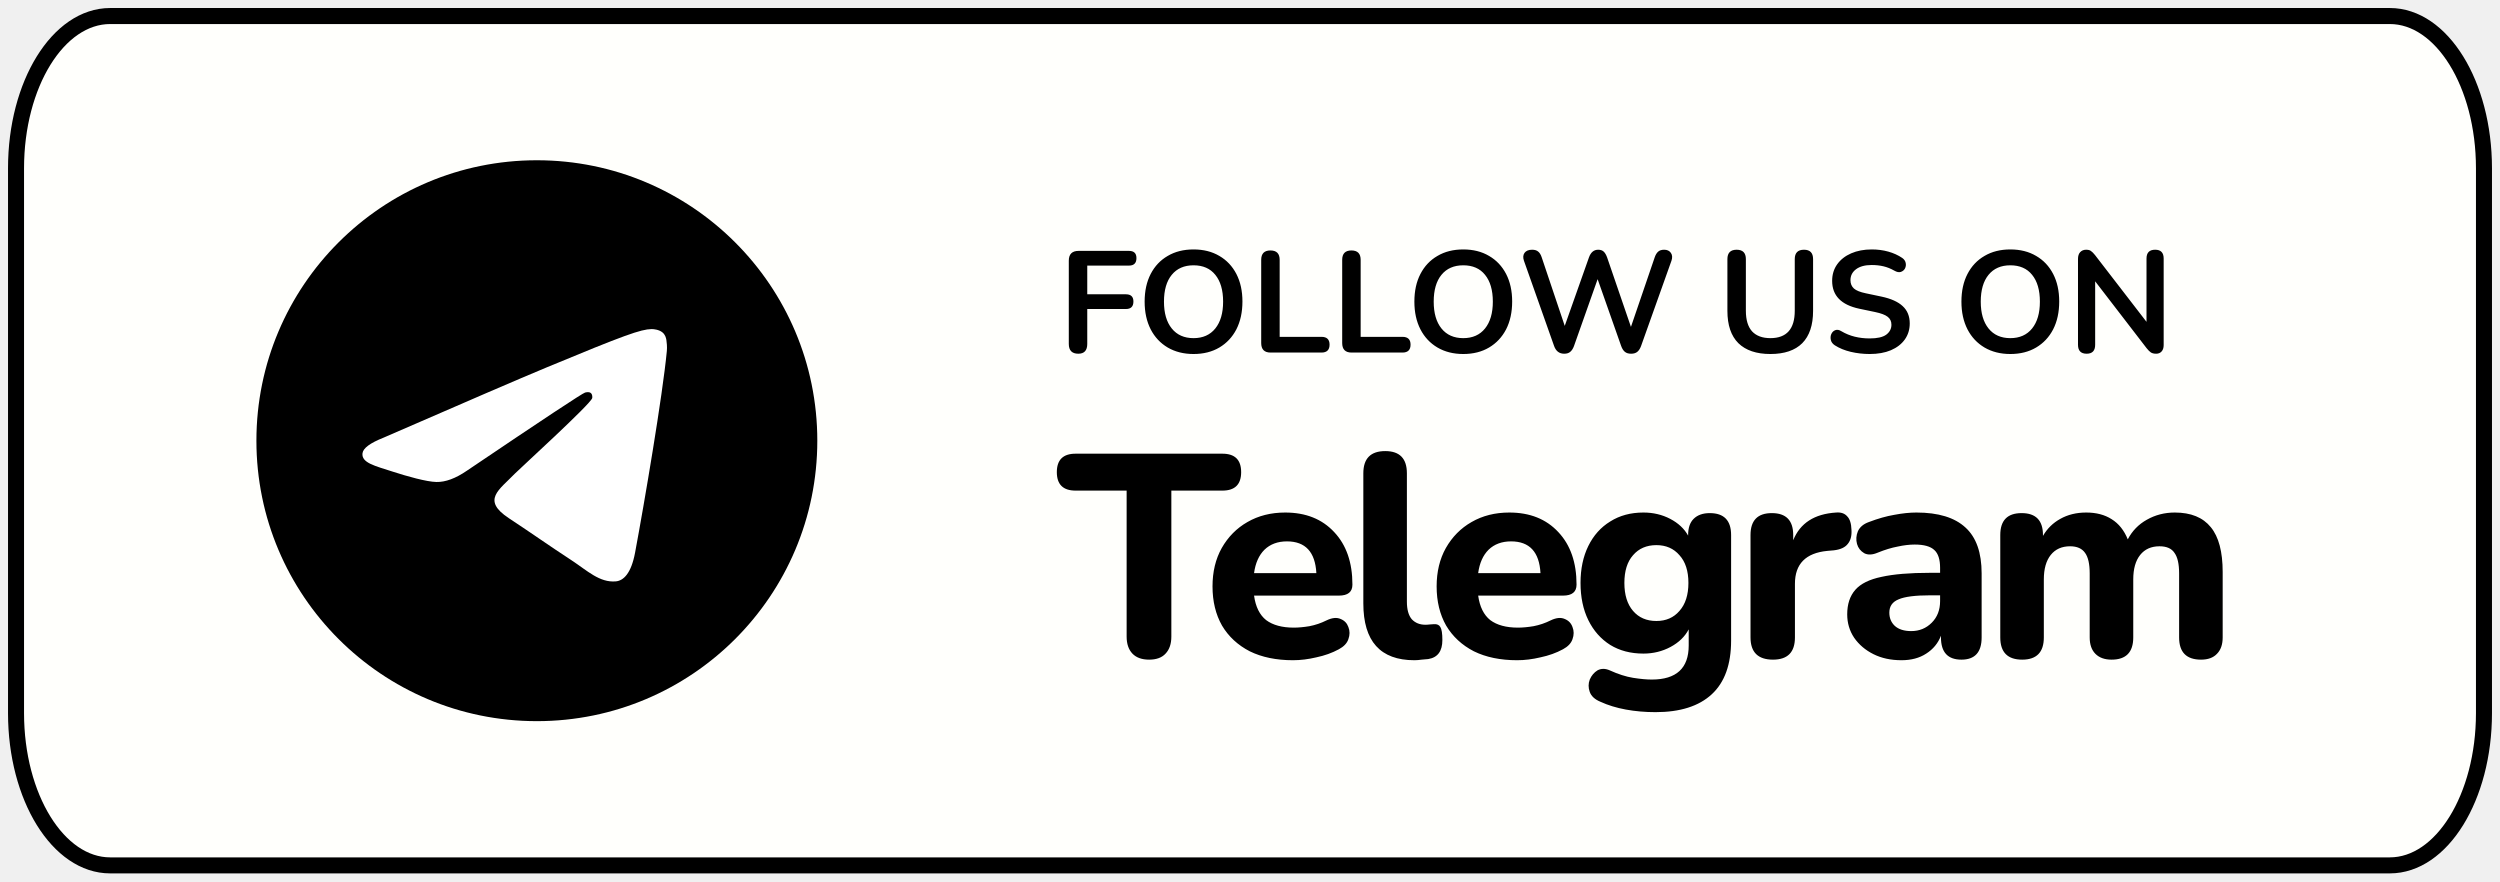
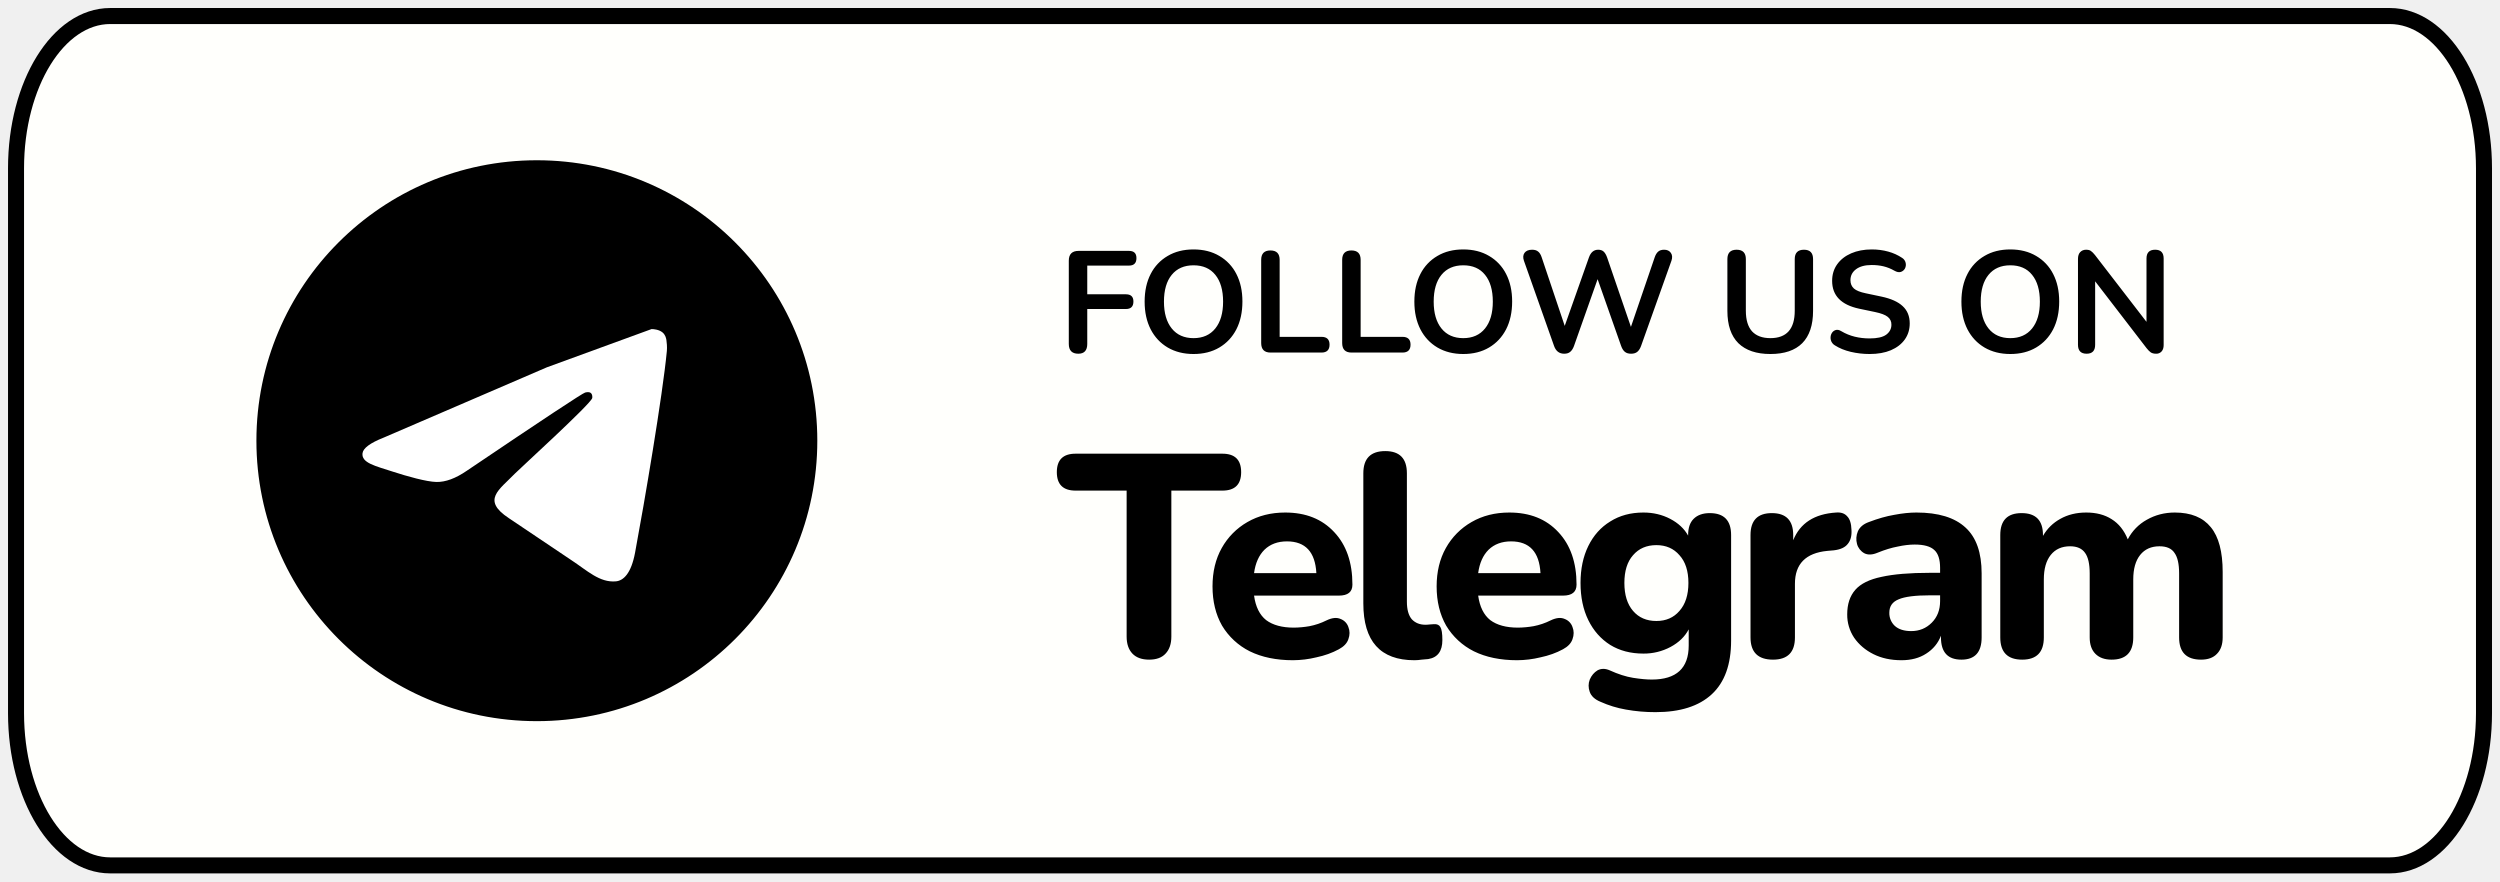
- <svg xmlns="http://www.w3.org/2000/svg" width="156" height="55" viewBox="0 0 156 55" fill="none">
-   <path d="M149.124 1H6.875C3.631 1 1 5.253 1 10.5V44.5C1 49.747 3.631 54 6.875 54H149.124C152.369 54 155 49.747 155 44.5V10.5C155 5.253 152.369 1 149.124 1Z" fill="#FFFFFC" stroke="black" />
-   <path d="M67.287 22.072C66.891 22.072 66.693 21.868 66.693 21.46V16.267C66.693 15.859 66.897 15.655 67.305 15.655H70.446C70.758 15.655 70.914 15.805 70.914 16.105C70.914 16.417 70.758 16.573 70.446 16.573H67.845V18.364H70.257C70.569 18.364 70.725 18.514 70.725 18.814C70.725 19.126 70.569 19.282 70.257 19.282H67.845V21.46C67.845 21.868 67.659 22.072 67.287 22.072ZM74.477 22.09C73.865 22.09 73.328 21.955 72.865 21.685C72.409 21.415 72.055 21.037 71.803 20.551C71.552 20.059 71.425 19.483 71.425 18.823C71.425 18.157 71.552 17.581 71.803 17.095C72.055 16.609 72.409 16.234 72.865 15.97C73.322 15.7 73.859 15.565 74.477 15.565C75.094 15.565 75.632 15.7 76.088 15.97C76.543 16.234 76.897 16.609 77.15 17.095C77.401 17.581 77.528 18.154 77.528 18.814C77.528 19.48 77.401 20.059 77.15 20.551C76.897 21.037 76.543 21.415 76.088 21.685C75.632 21.955 75.094 22.09 74.477 22.09ZM74.477 21.1C75.058 21.1 75.511 20.899 75.835 20.497C76.159 20.095 76.322 19.537 76.322 18.823C76.322 18.103 76.159 17.545 75.835 17.149C75.517 16.753 75.064 16.555 74.477 16.555C73.894 16.555 73.442 16.753 73.118 17.149C72.793 17.545 72.632 18.103 72.632 18.823C72.632 19.537 72.793 20.095 73.118 20.497C73.442 20.899 73.894 21.1 74.477 21.1ZM79.284 22C78.894 22 78.699 21.802 78.699 21.406V16.213C78.699 15.823 78.891 15.628 79.275 15.628C79.659 15.628 79.851 15.823 79.851 16.213V21.019H82.461C82.797 21.019 82.965 21.181 82.965 21.505C82.965 21.835 82.797 22 82.461 22H79.284ZM84.338 22C83.948 22 83.753 21.802 83.753 21.406V16.213C83.753 15.823 83.945 15.628 84.329 15.628C84.713 15.628 84.905 15.823 84.905 16.213V21.019H87.515C87.851 21.019 88.019 21.181 88.019 21.505C88.019 21.835 87.851 22 87.515 22H84.338ZM91.308 22.09C90.695 22.09 90.159 21.955 89.697 21.685C89.24 21.415 88.886 21.037 88.635 20.551C88.382 20.059 88.257 19.483 88.257 18.823C88.257 18.157 88.382 17.581 88.635 17.095C88.886 16.609 89.24 16.234 89.697 15.97C90.153 15.7 90.689 15.565 91.308 15.565C91.925 15.565 92.463 15.7 92.918 15.97C93.374 16.234 93.728 16.609 93.981 17.095C94.233 17.581 94.359 18.154 94.359 18.814C94.359 19.48 94.233 20.059 93.981 20.551C93.728 21.037 93.374 21.415 92.918 21.685C92.463 21.955 91.925 22.09 91.308 22.09ZM91.308 21.1C91.889 21.1 92.343 20.899 92.666 20.497C92.99 20.095 93.153 19.537 93.153 18.823C93.153 18.103 92.99 17.545 92.666 17.149C92.349 16.753 91.895 16.555 91.308 16.555C90.725 16.555 90.272 16.753 89.948 17.149C89.624 17.545 89.463 18.103 89.463 18.823C89.463 19.537 89.624 20.095 89.948 20.497C90.272 20.899 90.725 21.1 91.308 21.1ZM97.604 22.072C97.298 22.072 97.088 21.91 96.974 21.586L95.093 16.267C95.027 16.075 95.039 15.913 95.129 15.781C95.225 15.649 95.384 15.583 95.606 15.583C95.768 15.583 95.894 15.622 95.984 15.7C96.074 15.772 96.146 15.889 96.2 16.051L97.64 20.335L99.152 16.06C99.266 15.742 99.458 15.583 99.728 15.583C99.872 15.583 99.986 15.622 100.07 15.7C100.154 15.778 100.226 15.901 100.286 16.069L101.771 20.398L103.256 16.051C103.31 15.895 103.382 15.778 103.472 15.7C103.562 15.622 103.685 15.583 103.841 15.583C104.033 15.583 104.174 15.649 104.264 15.781C104.354 15.913 104.366 16.075 104.3 16.267L102.401 21.595C102.341 21.757 102.263 21.877 102.167 21.955C102.071 22.033 101.942 22.072 101.78 22.072C101.618 22.072 101.489 22.033 101.393 21.955C101.297 21.877 101.219 21.754 101.159 21.586L99.692 17.419L98.216 21.595C98.156 21.757 98.078 21.877 97.982 21.955C97.892 22.033 97.766 22.072 97.604 22.072ZM110.472 22.09C109.602 22.09 108.936 21.865 108.474 21.415C108.018 20.959 107.79 20.287 107.79 19.399V16.168C107.79 15.778 107.982 15.583 108.366 15.583C108.75 15.583 108.942 15.778 108.942 16.168V19.39C108.942 19.96 109.071 20.389 109.329 20.677C109.593 20.959 109.974 21.1 110.472 21.1C111.486 21.1 111.993 20.53 111.993 19.39V16.168C111.993 15.778 112.185 15.583 112.569 15.583C112.947 15.583 113.136 15.778 113.136 16.168V19.399C113.136 20.287 112.911 20.959 112.461 21.415C112.011 21.865 111.348 22.09 110.472 22.09ZM116.666 22.09C116.264 22.09 115.871 22.045 115.487 21.955C115.109 21.865 114.779 21.73 114.497 21.55C114.359 21.46 114.275 21.349 114.245 21.217C114.215 21.085 114.224 20.962 114.272 20.848C114.326 20.728 114.407 20.647 114.515 20.605C114.629 20.557 114.758 20.578 114.902 20.668C115.166 20.824 115.445 20.938 115.739 21.01C116.033 21.082 116.342 21.118 116.666 21.118C117.14 21.118 117.485 21.04 117.701 20.884C117.917 20.722 118.025 20.515 118.025 20.263C118.025 20.053 117.947 19.888 117.791 19.768C117.641 19.648 117.38 19.549 117.008 19.471L116.018 19.264C114.89 19.024 114.326 18.445 114.326 17.527C114.326 17.131 114.431 16.786 114.641 16.492C114.851 16.198 115.142 15.97 115.514 15.808C115.886 15.646 116.315 15.565 116.801 15.565C117.161 15.565 117.503 15.61 117.827 15.7C118.151 15.79 118.442 15.922 118.7 16.096C118.82 16.18 118.892 16.285 118.916 16.411C118.94 16.531 118.925 16.645 118.871 16.753C118.817 16.855 118.73 16.927 118.61 16.969C118.496 17.005 118.361 16.978 118.205 16.888C117.983 16.762 117.758 16.672 117.53 16.618C117.302 16.564 117.056 16.537 116.792 16.537C116.378 16.537 116.054 16.624 115.82 16.798C115.586 16.972 115.469 17.2 115.469 17.482C115.469 17.698 115.541 17.872 115.685 18.004C115.829 18.13 116.075 18.229 116.423 18.301L117.404 18.508C117.998 18.634 118.439 18.832 118.727 19.102C119.021 19.372 119.168 19.732 119.168 20.182C119.168 20.56 119.066 20.893 118.862 21.181C118.658 21.469 118.367 21.694 117.989 21.856C117.617 22.012 117.176 22.09 116.666 22.09ZM125.444 22.09C124.832 22.09 124.295 21.955 123.833 21.685C123.377 21.415 123.023 21.037 122.771 20.551C122.519 20.059 122.393 19.483 122.393 18.823C122.393 18.157 122.519 17.581 122.771 17.095C123.023 16.609 123.377 16.234 123.833 15.97C124.289 15.7 124.826 15.565 125.444 15.565C126.062 15.565 126.599 15.7 127.055 15.97C127.511 16.234 127.865 16.609 128.117 17.095C128.369 17.581 128.495 18.154 128.495 18.814C128.495 19.48 128.369 20.059 128.117 20.551C127.865 21.037 127.511 21.415 127.055 21.685C126.599 21.955 126.062 22.09 125.444 22.09ZM125.444 21.1C126.026 21.1 126.479 20.899 126.803 20.497C127.127 20.095 127.289 19.537 127.289 18.823C127.289 18.103 127.127 17.545 126.803 17.149C126.485 16.753 126.032 16.555 125.444 16.555C124.862 16.555 124.409 16.753 124.085 17.149C123.761 17.545 123.599 18.103 123.599 18.823C123.599 19.537 123.761 20.095 124.085 20.497C124.409 20.899 124.862 21.1 125.444 21.1ZM130.207 22.072C129.847 22.072 129.667 21.886 129.667 21.514V16.159C129.667 15.973 129.712 15.832 129.802 15.736C129.898 15.634 130.021 15.583 130.171 15.583C130.309 15.583 130.411 15.61 130.477 15.664C130.549 15.712 130.633 15.796 130.729 15.916L133.942 20.083V16.132C133.942 15.766 134.122 15.583 134.482 15.583C134.836 15.583 135.013 15.766 135.013 16.132V21.532C135.013 21.7 134.971 21.832 134.887 21.928C134.803 22.024 134.689 22.072 134.545 22.072C134.407 22.072 134.296 22.045 134.212 21.991C134.134 21.937 134.047 21.85 133.951 21.73L130.738 17.554V21.514C130.738 21.886 130.561 22.072 130.207 22.072Z" fill="black" />
-   <path d="M71.706 41.162C71.25 41.162 70.902 41.036 70.662 40.784C70.422 40.532 70.302 40.178 70.302 39.722V30.614H67.116C66.336 30.614 65.946 30.23 65.946 29.462C65.946 28.694 66.336 28.31 67.116 28.31H76.278C77.058 28.31 77.448 28.694 77.448 29.462C77.448 30.23 77.058 30.614 76.278 30.614H73.092V39.722C73.092 40.178 72.972 40.532 72.732 40.784C72.504 41.036 72.162 41.162 71.706 41.162ZM80.683 41.198C79.639 41.198 78.739 41.012 77.983 40.64C77.239 40.256 76.663 39.722 76.255 39.038C75.859 38.342 75.661 37.526 75.661 36.59C75.661 35.678 75.853 34.88 76.237 34.196C76.633 33.5 77.167 32.96 77.839 32.576C78.523 32.18 79.309 31.982 80.197 31.982C81.481 31.982 82.501 32.39 83.257 33.206C84.013 34.01 84.391 35.102 84.391 36.482C84.391 36.938 84.109 37.166 83.545 37.166H78.253C78.349 37.862 78.601 38.372 79.009 38.696C79.429 39.008 80.005 39.164 80.737 39.164C81.025 39.164 81.349 39.134 81.709 39.074C82.081 39.002 82.435 38.882 82.771 38.714C83.119 38.546 83.413 38.516 83.653 38.624C83.893 38.72 84.055 38.888 84.139 39.128C84.235 39.368 84.235 39.62 84.139 39.884C84.055 40.136 83.857 40.346 83.545 40.514C83.125 40.742 82.657 40.91 82.141 41.018C81.637 41.138 81.151 41.198 80.683 41.198ZM80.305 33.782C79.729 33.782 79.261 33.956 78.901 34.304C78.553 34.652 78.337 35.138 78.253 35.762H82.141C82.069 34.442 81.457 33.782 80.305 33.782ZM88.258 41.198C86.134 41.198 85.072 40.016 85.072 37.652V29.534C85.072 28.61 85.528 28.148 86.44 28.148C87.34 28.148 87.79 28.61 87.79 29.534V37.544C87.79 38.036 87.892 38.402 88.096 38.642C88.312 38.87 88.594 38.984 88.942 38.984C89.038 38.984 89.128 38.978 89.212 38.966C89.308 38.954 89.398 38.948 89.482 38.948C89.674 38.936 89.806 38.996 89.878 39.128C89.962 39.26 90.004 39.53 90.004 39.938C90.004 40.634 89.71 41.03 89.122 41.126C89.002 41.138 88.864 41.15 88.708 41.162C88.552 41.186 88.402 41.198 88.258 41.198ZM94.668 41.198C93.624 41.198 92.724 41.012 91.968 40.64C91.224 40.256 90.648 39.722 90.24 39.038C89.844 38.342 89.646 37.526 89.646 36.59C89.646 35.678 89.838 34.88 90.222 34.196C90.618 33.5 91.152 32.96 91.824 32.576C92.508 32.18 93.294 31.982 94.182 31.982C95.466 31.982 96.486 32.39 97.242 33.206C97.998 34.01 98.376 35.102 98.376 36.482C98.376 36.938 98.094 37.166 97.53 37.166H92.238C92.334 37.862 92.586 38.372 92.994 38.696C93.414 39.008 93.99 39.164 94.722 39.164C95.01 39.164 95.334 39.134 95.694 39.074C96.066 39.002 96.42 38.882 96.756 38.714C97.104 38.546 97.398 38.516 97.638 38.624C97.878 38.72 98.04 38.888 98.124 39.128C98.22 39.368 98.22 39.62 98.124 39.884C98.04 40.136 97.842 40.346 97.53 40.514C97.11 40.742 96.642 40.91 96.126 41.018C95.622 41.138 95.136 41.198 94.668 41.198ZM94.29 33.782C93.714 33.782 93.246 33.956 92.886 34.304C92.538 34.652 92.322 35.138 92.238 35.762H96.126C96.054 34.442 95.442 33.782 94.29 33.782ZM103.305 44.438C102.657 44.438 102.039 44.384 101.451 44.276C100.863 44.168 100.335 44.006 99.867 43.79C99.519 43.646 99.297 43.442 99.201 43.178C99.105 42.914 99.105 42.656 99.201 42.404C99.309 42.152 99.471 41.96 99.687 41.828C99.915 41.708 100.167 41.708 100.443 41.828C100.971 42.068 101.457 42.224 101.901 42.296C102.357 42.368 102.747 42.404 103.071 42.404C104.607 42.404 105.375 41.696 105.375 40.28V39.272C105.135 39.728 104.757 40.094 104.241 40.37C103.725 40.646 103.161 40.784 102.549 40.784C101.757 40.784 101.067 40.604 100.479 40.244C99.891 39.872 99.435 39.356 99.111 38.696C98.787 38.036 98.625 37.262 98.625 36.374C98.625 35.498 98.787 34.73 99.111 34.07C99.435 33.41 99.891 32.9 100.479 32.54C101.067 32.168 101.757 31.982 102.549 31.982C103.161 31.982 103.719 32.114 104.223 32.378C104.727 32.642 105.099 32.99 105.339 33.422V33.386C105.339 32.942 105.453 32.606 105.681 32.378C105.921 32.138 106.257 32.018 106.689 32.018C107.577 32.018 108.021 32.474 108.021 33.386V39.974C108.021 41.462 107.619 42.578 106.815 43.322C106.011 44.066 104.841 44.438 103.305 44.438ZM103.359 38.75C103.959 38.75 104.439 38.54 104.799 38.12C105.171 37.7 105.357 37.118 105.357 36.374C105.357 35.63 105.171 35.054 104.799 34.646C104.439 34.226 103.959 34.016 103.359 34.016C102.747 34.016 102.261 34.226 101.901 34.646C101.541 35.054 101.361 35.63 101.361 36.374C101.361 37.118 101.541 37.7 101.901 38.12C102.261 38.54 102.747 38.75 103.359 38.75ZM110.636 41.162C109.7 41.162 109.232 40.7 109.232 39.776V33.386C109.232 32.474 109.676 32.018 110.563 32.018C111.452 32.018 111.896 32.474 111.896 33.386V33.71C112.328 32.642 113.222 32.066 114.578 31.982C114.878 31.958 115.106 32.036 115.262 32.216C115.43 32.384 115.52 32.666 115.532 33.062C115.556 33.434 115.478 33.728 115.298 33.944C115.13 34.16 114.842 34.292 114.434 34.34L114.02 34.376C112.676 34.508 112.004 35.192 112.004 36.428V39.776C112.004 40.7 111.548 41.162 110.636 41.162ZM118.65 41.198C117.99 41.198 117.408 41.072 116.904 40.82C116.4 40.568 115.998 40.226 115.698 39.794C115.41 39.362 115.266 38.876 115.266 38.336C115.266 37.7 115.434 37.19 115.77 36.806C116.106 36.422 116.652 36.152 117.408 35.996C118.164 35.828 119.166 35.744 120.414 35.744H121.062V35.438C121.062 34.91 120.942 34.538 120.702 34.322C120.462 34.094 120.054 33.98 119.478 33.98C119.154 33.98 118.8 34.022 118.416 34.106C118.032 34.178 117.618 34.304 117.174 34.484C116.838 34.628 116.556 34.64 116.328 34.52C116.1 34.388 115.95 34.196 115.878 33.944C115.806 33.68 115.824 33.416 115.932 33.152C116.052 32.888 116.28 32.696 116.616 32.576C117.18 32.36 117.708 32.21 118.2 32.126C118.704 32.03 119.166 31.982 119.586 31.982C120.954 31.982 121.974 32.294 122.646 32.918C123.318 33.53 123.654 34.484 123.654 35.78V39.776C123.654 40.7 123.234 41.162 122.394 41.162C121.542 41.162 121.116 40.7 121.116 39.776V39.668C120.936 40.136 120.63 40.508 120.198 40.784C119.778 41.06 119.262 41.198 118.65 41.198ZM119.262 39.38C119.766 39.38 120.192 39.206 120.54 38.858C120.888 38.51 121.062 38.06 121.062 37.508V37.148H120.432C119.508 37.148 118.854 37.232 118.47 37.4C118.086 37.556 117.894 37.832 117.894 38.228C117.894 38.564 118.008 38.84 118.236 39.056C118.476 39.272 118.818 39.38 119.262 39.38ZM126.185 41.162C125.273 41.162 124.817 40.7 124.817 39.776V33.386C124.817 32.474 125.261 32.018 126.149 32.018C127.037 32.018 127.481 32.474 127.481 33.386V33.44C127.745 32.984 128.105 32.63 128.561 32.378C129.029 32.114 129.569 31.982 130.181 31.982C130.805 31.982 131.333 32.12 131.765 32.396C132.209 32.672 132.545 33.092 132.773 33.656C133.049 33.128 133.445 32.72 133.961 32.432C134.489 32.132 135.071 31.982 135.707 31.982C136.715 31.982 137.465 32.288 137.957 32.9C138.449 33.5 138.695 34.43 138.695 35.69V39.776C138.695 40.22 138.575 40.562 138.335 40.802C138.107 41.042 137.777 41.162 137.345 41.162C136.433 41.162 135.977 40.7 135.977 39.776V35.78C135.977 35.192 135.881 34.766 135.689 34.502C135.509 34.226 135.197 34.088 134.753 34.088C134.237 34.088 133.835 34.268 133.547 34.628C133.259 34.988 133.115 35.498 133.115 36.158V39.776C133.115 40.7 132.665 41.162 131.765 41.162C131.333 41.162 130.997 41.042 130.757 40.802C130.517 40.562 130.397 40.22 130.397 39.776V35.78C130.397 35.192 130.301 34.766 130.109 34.502C129.917 34.226 129.605 34.088 129.173 34.088C128.657 34.088 128.255 34.268 127.967 34.628C127.679 34.988 127.535 35.498 127.535 36.158V39.776C127.535 40.7 127.085 41.162 126.185 41.162Z" fill="black" />
-   <path d="M33.5 45C43.165 45 51 37.165 51 27.5C51 17.835 43.165 10 33.5 10C23.835 10 16 17.835 16 27.5C16 37.165 23.835 45 33.5 45Z" fill="black" />
-   <path fill-rule="evenodd" clip-rule="evenodd" d="M23.922 27.315C29.023 25.093 32.425 23.627 34.127 22.919C38.987 20.898 39.997 20.547 40.655 20.535C40.8 20.533 41.124 20.569 41.333 20.739C41.51 20.882 41.559 21.076 41.582 21.212C41.606 21.349 41.635 21.659 41.611 21.901C41.348 24.669 40.209 31.384 39.629 34.483C39.384 35.794 38.901 36.234 38.433 36.277C37.417 36.371 36.645 35.606 35.661 34.96C34.12 33.951 33.25 33.322 31.755 32.337C30.027 31.198 31.148 30.573 32.132 29.55C32.39 29.282 36.867 25.209 36.954 24.84C36.965 24.794 36.975 24.622 36.873 24.531C36.77 24.44 36.619 24.471 36.51 24.495C36.356 24.531 33.895 26.157 29.129 29.375C28.43 29.854 27.798 30.088 27.231 30.076C26.606 30.062 25.404 29.722 24.511 29.432C23.415 29.076 22.544 28.887 22.62 28.282C22.659 27.967 23.093 27.645 23.922 27.315Z" fill="white" />
+ <svg xmlns="http://www.w3.org/2000/svg" width="156" height="55" fill="none">
+   <path d="M149.124 1H6.876C3.631 1 1 5.253 1 10.5v34C1 49.747 3.631 54 6.876 54h142.249c3.245 0 5.876-4.253 5.876-9.5v-34c0-5.247-2.631-9.5-5.876-9.5z" fill="#fffffc" stroke="#000" />
+   <path d="M67.287 22.072c-.396 0-.594-.204-.594-.612v-5.193c0-.408.204-.612.612-.612h3.141c.312 0 .468.15.468.45 0 .312-.156.468-.468.468h-2.601v1.791h2.412c.312 0 .468.15.468.45 0 .312-.156.468-.468.468h-2.412v2.178c0 .408-.186.612-.558.612zm7.189.018c-.612 0-1.149-.135-1.611-.405-.456-.27-.81-.648-1.062-1.134-.252-.492-.378-1.068-.378-1.728 0-.666.126-1.242.378-1.728a2.71 2.71 0 0 1 1.062-1.125c.456-.27.993-.405 1.611-.405s1.155.135 1.611.405a2.71 2.71 0 0 1 1.062 1.125c.252.486.378 1.059.378 1.719 0 .666-.126 1.245-.378 1.737-.252.486-.606.864-1.062 1.134s-.993.405-1.611.405zm0-.99c.582 0 1.035-.201 1.359-.603s.486-.96.486-1.674c0-.72-.162-1.278-.486-1.674-.318-.396-.771-.594-1.359-.594-.582 0-1.035.198-1.359.594s-.486.954-.486 1.674c0 .714.162 1.272.486 1.674s.777.603 1.359.603zm4.807.9c-.39 0-.585-.198-.585-.594v-5.193c0-.39.192-.585.576-.585s.576.195.576.585v4.806h2.61c.336 0 .504.162.504.486 0 .33-.168.495-.504.495h-3.177zm5.054 0c-.39 0-.585-.198-.585-.594v-5.193c0-.39.192-.585.576-.585s.576.195.576.585v4.806h2.61c.336 0 .504.162.504.486 0 .33-.168.495-.504.495h-3.177zm6.97.09c-.612 0-1.149-.135-1.611-.405-.456-.27-.81-.648-1.062-1.134-.252-.492-.378-1.068-.378-1.728 0-.666.126-1.242.378-1.728a2.71 2.71 0 0 1 1.062-1.125c.456-.27.993-.405 1.611-.405s1.155.135 1.611.405a2.71 2.71 0 0 1 1.062 1.125c.252.486.378 1.059.378 1.719 0 .666-.126 1.245-.378 1.737-.252.486-.606.864-1.062 1.134s-.993.405-1.611.405zm0-.99c.582 0 1.035-.201 1.359-.603s.486-.96.486-1.674c0-.72-.162-1.278-.486-1.674-.318-.396-.771-.594-1.359-.594-.582 0-1.035.198-1.359.594s-.486.954-.486 1.674c0 .714.162 1.272.486 1.674s.777.603 1.359.603zm6.296.972c-.306 0-.516-.162-.63-.486l-1.881-5.319c-.066-.192-.054-.354.036-.486.096-.132.255-.198.477-.198.162 0 .288.039.378.117.09.072.162.189.216.351l1.44 4.284 1.512-4.275c.114-.318.306-.477.576-.477.144 0 .258.039.342.117s.156.201.216.369l1.485 4.329 1.485-4.347c.054-.156.126-.273.216-.351s.213-.117.369-.117c.192 0 .333.066.423.198s.102.294.036.486l-1.899 5.328c-.06.162-.138.282-.234.36s-.225.117-.387.117-.291-.039-.387-.117-.174-.201-.234-.369l-1.467-4.167-1.476 4.176c-.06.162-.138.282-.234.36-.09.078-.216.117-.378.117zm12.868.018c-.87 0-1.536-.225-1.998-.675-.456-.456-.684-1.128-.684-2.016v-3.231c0-.39.192-.585.576-.585s.576.195.576.585v3.222c0 .57.129.999.387 1.287.264.282.645.423 1.143.423 1.014 0 1.521-.57 1.521-1.71v-3.222c0-.39.192-.585.576-.585.378 0 .567.195.567.585v3.231c0 .888-.225 1.56-.675 2.016-.45.45-1.113.675-1.989.675zm6.194 0a5.15 5.15 0 0 1-1.179-.135c-.378-.09-.708-.225-.99-.405a.54.54 0 0 1-.252-.333.59.59 0 0 1 .027-.369c.054-.12.135-.201.243-.243.114-.048.243-.027.387.063.264.156.543.27.837.342s.603.108.927.108c.474 0 .819-.078 1.035-.234.216-.162.324-.369.324-.621a.59.59 0 0 0-.234-.495c-.15-.12-.411-.219-.783-.297l-.99-.207c-1.128-.24-1.692-.819-1.692-1.737 0-.396.105-.741.315-1.035s.501-.522.873-.684.801-.243 1.287-.243c.36 0 .702.045 1.026.135a2.97 2.97 0 0 1 .873.396.49.49 0 0 1 .216.315c.024.12.009.234-.045.342a.45.45 0 0 1-.261.216c-.114.036-.249.009-.405-.081a2.56 2.56 0 0 0-.675-.27c-.228-.054-.474-.081-.738-.081-.414 0-.738.087-.972.261s-.351.402-.351.684c0 .216.072.39.216.522.144.126.39.225.738.297l.981.207c.594.126 1.035.324 1.323.594.294.27.441.63.441 1.08 0 .378-.102.711-.306.999s-.495.513-.873.675c-.372.156-.813.234-1.323.234zm8.778 0c-.612 0-1.149-.135-1.611-.405-.456-.27-.81-.648-1.062-1.134-.252-.492-.378-1.068-.378-1.728 0-.666.126-1.242.378-1.728a2.71 2.71 0 0 1 1.062-1.125c.456-.27.993-.405 1.611-.405s1.155.135 1.611.405a2.71 2.71 0 0 1 1.062 1.125c.252.486.378 1.059.378 1.719 0 .666-.126 1.245-.378 1.737-.252.486-.606.864-1.062 1.134s-.993.405-1.611.405zm0-.99c.582 0 1.035-.201 1.359-.603s.486-.96.486-1.674c0-.72-.162-1.278-.486-1.674-.318-.396-.771-.594-1.359-.594-.582 0-1.035.198-1.359.594s-.486.954-.486 1.674c0 .714.162 1.272.486 1.674s.777.603 1.359.603zm4.763.972c-.36 0-.54-.186-.54-.558v-5.355c0-.186.045-.327.135-.423.096-.102.219-.153.369-.153.138 0 .24.027.306.081.072.048.156.132.252.252l3.213 4.167v-3.951c0-.366.18-.549.54-.549.354 0 .531.183.531.549v5.4c0 .168-.042.3-.126.396a.43.43 0 0 1-.342.144c-.138 0-.249-.027-.333-.081-.078-.054-.165-.141-.261-.261l-3.213-4.176v3.96c0 .372-.177.558-.531.558zm-58.5 19.09c-.456 0-.804-.126-1.044-.378s-.36-.606-.36-1.062v-9.108h-3.186c-.78 0-1.17-.384-1.17-1.152s.39-1.152 1.17-1.152h9.162c.78 0 1.17.384 1.17 1.152s-.39 1.152-1.17 1.152h-3.186v9.108c0 .456-.12.81-.36 1.062-.228.252-.57.378-1.026.378zm8.977.036c-1.044 0-1.944-.186-2.7-.558a4.21 4.21 0 0 1-1.728-1.602c-.396-.696-.594-1.512-.594-2.448 0-.912.192-1.71.576-2.394a4.24 4.24 0 0 1 1.602-1.62c.684-.396 1.47-.594 2.358-.594 1.284 0 2.304.408 3.06 1.224.756.804 1.134 1.896 1.134 3.276 0 .456-.282.684-.846.684h-5.292c.096.696.348 1.206.756 1.53.42.312.996.468 1.728.468a5.97 5.97 0 0 0 .972-.09 4.11 4.11 0 0 0 1.062-.36c.348-.168.642-.198.882-.09a.81.81 0 0 1 .486.504c.096.24.096.492 0 .756-.084.252-.282.462-.594.63-.42.228-.888.396-1.404.504a6.29 6.29 0 0 1-1.458.18zm-.378-7.416c-.576 0-1.044.174-1.404.522-.348.348-.564.834-.648 1.458h3.888c-.072-1.32-.684-1.98-1.836-1.98zm7.953 7.416c-2.124 0-3.186-1.182-3.186-3.546v-8.118c0-.924.456-1.386 1.368-1.386.9 0 1.35.462 1.35 1.386v8.01c0 .492.102.858.306 1.098.216.228.498.342.846.342a1.91 1.91 0 0 0 .27-.018c.096-.012.186-.018.27-.018.192-.012.324.048.396.18.084.132.126.402.126.81 0 .696-.294 1.092-.882 1.188l-.414.036a2.96 2.96 0 0 1-.45.036zm6.41 0c-1.044 0-1.944-.186-2.7-.558a4.21 4.21 0 0 1-1.728-1.602c-.396-.696-.594-1.512-.594-2.448 0-.912.192-1.71.576-2.394a4.24 4.24 0 0 1 1.602-1.62c.684-.396 1.47-.594 2.358-.594 1.284 0 2.304.408 3.06 1.224.756.804 1.134 1.896 1.134 3.276 0 .456-.282.684-.846.684h-5.292c.096.696.348 1.206.756 1.53.42.312.996.468 1.728.468a5.97 5.97 0 0 0 .972-.09 4.11 4.11 0 0 0 1.062-.36c.348-.168.642-.198.882-.09a.81.81 0 0 1 .486.504c.096.24.096.492 0 .756-.084.252-.282.462-.594.63-.42.228-.888.396-1.404.504a6.29 6.29 0 0 1-1.458.18zm-.378-7.416c-.576 0-1.044.174-1.404.522-.348.348-.564.834-.648 1.458h3.888c-.072-1.32-.684-1.98-1.836-1.98zm9.015 10.656a10.25 10.25 0 0 1-1.854-.162 6.62 6.62 0 0 1-1.584-.486c-.348-.144-.57-.348-.666-.612s-.096-.522 0-.774c.108-.252.27-.444.486-.576.228-.12.48-.12.756 0 .528.24 1.014.396 1.458.468.456.072.846.108 1.17.108 1.536 0 2.304-.708 2.304-2.124v-1.008c-.24.456-.618.822-1.134 1.098a3.53 3.53 0 0 1-1.692.414c-.792 0-1.482-.18-2.07-.54-.588-.372-1.044-.888-1.368-1.548s-.486-1.434-.486-2.322c0-.876.162-1.644.486-2.304s.78-1.17 1.368-1.53c.588-.372 1.278-.558 2.07-.558.612 0 1.17.132 1.674.396s.876.612 1.116 1.044v-.036c0-.444.114-.78.342-1.008.24-.24.576-.36 1.008-.36.888 0 1.332.456 1.332 1.368v6.588c0 1.488-.402 2.604-1.206 3.348s-1.974 1.116-3.51 1.116zm.054-5.688c.6 0 1.08-.21 1.44-.63.372-.42.558-1.002.558-1.746s-.186-1.32-.558-1.728c-.36-.42-.84-.63-1.44-.63-.612 0-1.098.21-1.458.63-.36.408-.54.984-.54 1.728s.18 1.326.54 1.746.846.63 1.458.63zm7.277 2.412c-.936 0-1.404-.462-1.404-1.386v-6.39c0-.912.444-1.368 1.331-1.368s1.333.456 1.333 1.368v.324c.432-1.068 1.326-1.644 2.682-1.728.3-.024.528.054.684.234.168.168.258.45.27.846.024.372-.054.666-.234.882-.168.216-.456.348-.864.396l-.414.036c-1.344.132-2.016.816-2.016 2.052v3.348c0 .924-.456 1.386-1.368 1.386zm8.014.036c-.66 0-1.242-.126-1.746-.378s-.906-.594-1.206-1.026a2.57 2.57 0 0 1-.432-1.458c0-.636.168-1.146.504-1.53s.882-.654 1.638-.81c.756-.168 1.758-.252 3.006-.252h.648v-.306c0-.528-.12-.9-.36-1.116-.24-.228-.648-.342-1.224-.342-.324 0-.678.042-1.062.126-.384.072-.798.198-1.242.378-.336.144-.618.156-.846.036a.94.94 0 0 1-.45-.576c-.072-.264-.054-.528.054-.792.12-.264.348-.456.684-.576.564-.216 1.092-.366 1.584-.45.504-.096.966-.144 1.386-.144 1.368 0 2.388.312 3.06.936.672.612 1.008 1.566 1.008 2.862v3.996c0 .924-.42 1.386-1.26 1.386-.852 0-1.278-.462-1.278-1.386v-.108c-.18.468-.486.84-.918 1.116-.42.276-.936.414-1.548.414zm.612-1.818c.504 0 .93-.174 1.278-.522s.522-.798.522-1.35v-.36h-.63c-.924 0-1.578.084-1.962.252-.384.156-.576.432-.576.828a1.09 1.09 0 0 0 .342.828c.24.216.582.324 1.026.324zm6.923 1.782c-.912 0-1.368-.462-1.368-1.386v-6.39c0-.912.444-1.368 1.332-1.368s1.332.456 1.332 1.368v.054c.264-.456.624-.81 1.08-1.062.468-.264 1.008-.396 1.62-.396.624 0 1.152.138 1.584.414.444.276.78.696 1.008 1.26a2.92 2.92 0 0 1 1.188-1.224c.528-.3 1.11-.45 1.746-.45 1.008 0 1.758.306 2.25.918.492.6.738 1.53.738 2.79v4.086c0 .444-.12.786-.36 1.026-.228.24-.558.36-.99.36-.912 0-1.368-.462-1.368-1.386V35.78c0-.588-.096-1.014-.288-1.278-.18-.276-.492-.414-.936-.414-.516 0-.918.18-1.206.54s-.432.87-.432 1.53v3.618c0 .924-.45 1.386-1.35 1.386-.432 0-.768-.12-1.008-.36s-.36-.582-.36-1.026V35.78c0-.588-.096-1.014-.288-1.278-.192-.276-.504-.414-.936-.414-.516 0-.918.18-1.206.54s-.432.87-.432 1.53v3.618c0 .924-.45 1.386-1.35 1.386zM33.5 45C43.165 45 51 37.165 51 27.5S43.165 10 33.5 10 16 17.835 16 27.5 23.835 45 33.5 45z" fill="#000" />
+   <path fill-rule="evenodd" d="M23.922 27.315l10.206-4.396 6.528-2.384c.145-.003.469.033.678.203.177.144.226.338.249.474s.052.447.029.689c-.263 2.767-1.403 9.482-1.983 12.581-.245 1.312-.728 1.751-1.196 1.794-1.016.093-1.788-.672-2.772-1.317l-3.905-2.623c-1.728-1.139-.608-1.764.377-2.787.258-.268 4.735-4.34 4.822-4.71.011-.046.021-.218-.081-.309s-.253-.06-.362-.035c-.154.035-2.615 1.661-7.382 4.879-.698.48-1.331.713-1.898.701-.625-.014-1.827-.353-2.72-.644-1.096-.356-1.967-.545-1.891-1.15.04-.315.474-.637 1.302-.967z" fill="#fff" />
</svg>
